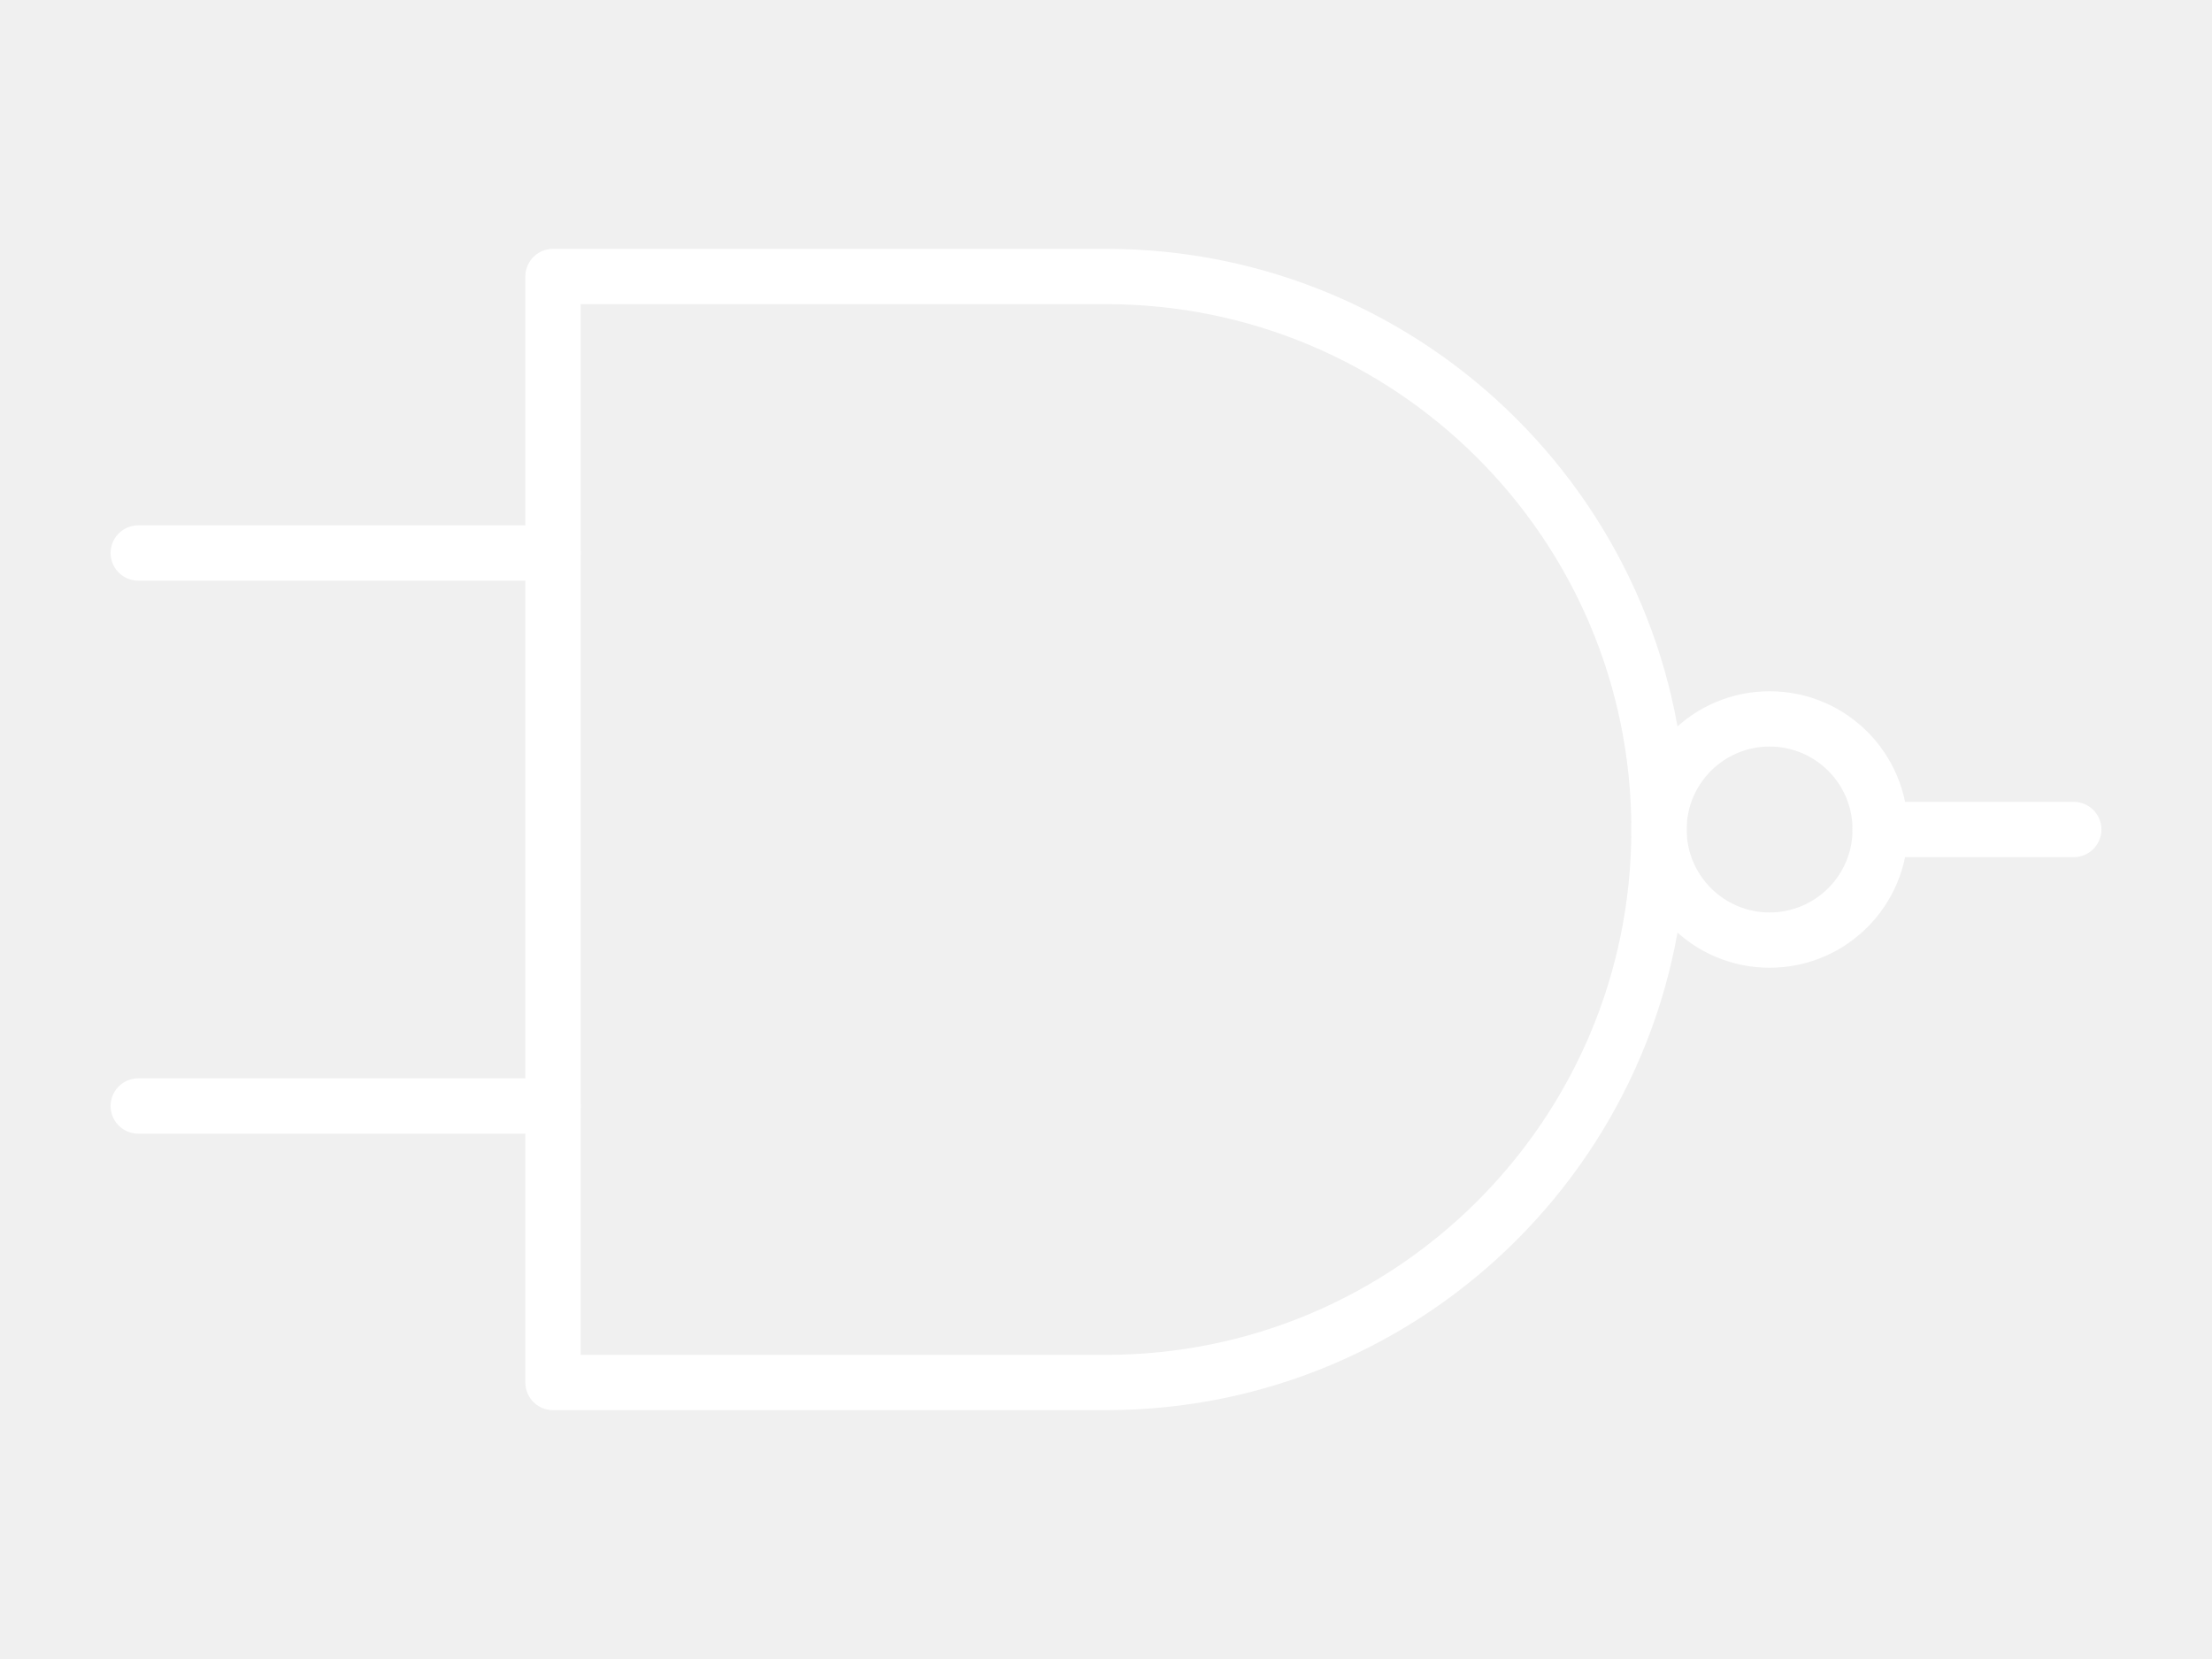
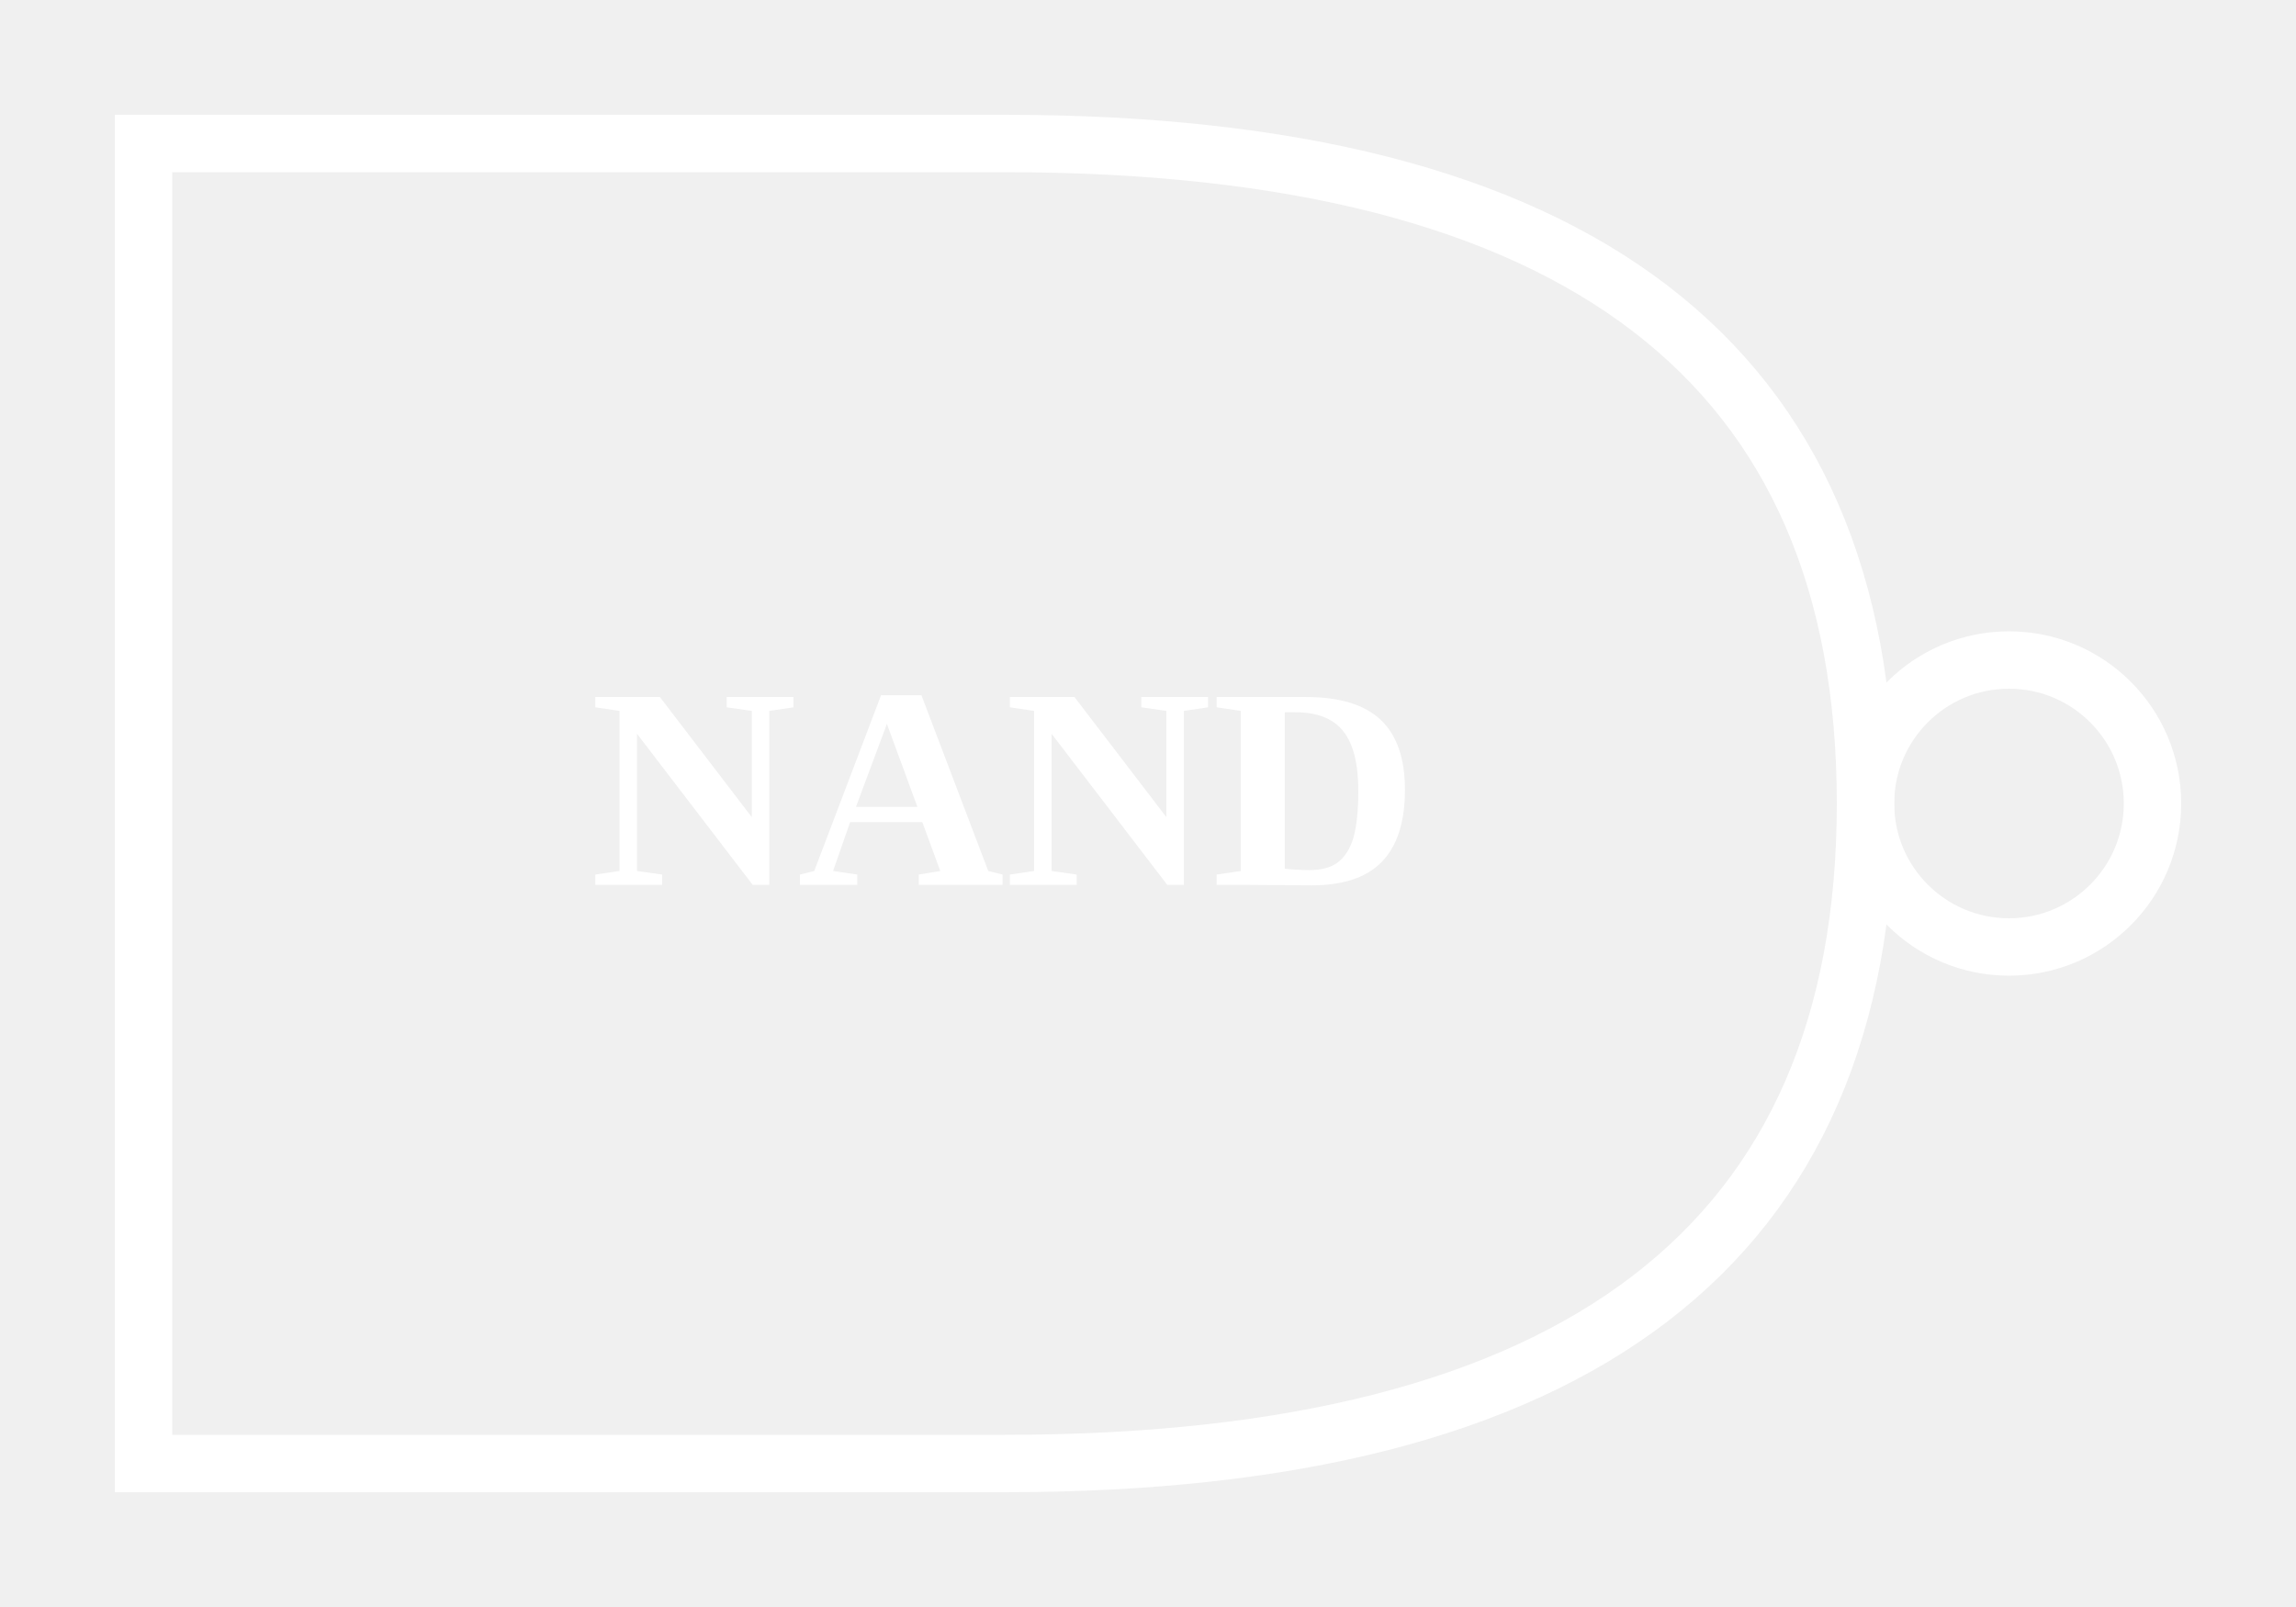
- <svg xmlns="http://www.w3.org/2000/svg" viewBox="0 0 80 60" fill="none" stroke="white" stroke-width="2" stroke-linecap="round" stroke-linejoin="round">
-   <path d="M 20 10 L 20 50 L 40 50 A 20 20 0 0 0 40 10 Z" />
-   <line x1="5" y1="20" x2="20" y2="20" />
-   <line x1="5" y1="40" x2="20" y2="40" />
-   <circle cx="64" cy="30" r="4" />
-   <line x1="68" y1="30" x2="75" y2="30" />
+ <svg xmlns="http://www.w3.org/2000/svg" viewBox="-35 -28 80 56" width="80" height="56">
+   <g transform="translate(0, 0)">
+     <path d="M -30 -23 L 0 -23 Q 30 -23, 30 0 Q 30 23, 0 23 L -30 23 Z" fill="transparent" stroke="white" stroke-width="2" />
+     <circle cx="35" cy="0" r="5" fill="none" stroke="white" stroke-width="2" />
+     <text x="0" y="0" fill="white" font-size="10" text-anchor="middle" dominant-baseline="middle" font-weight="bold">NAND</text>
+   </g>
</svg>
